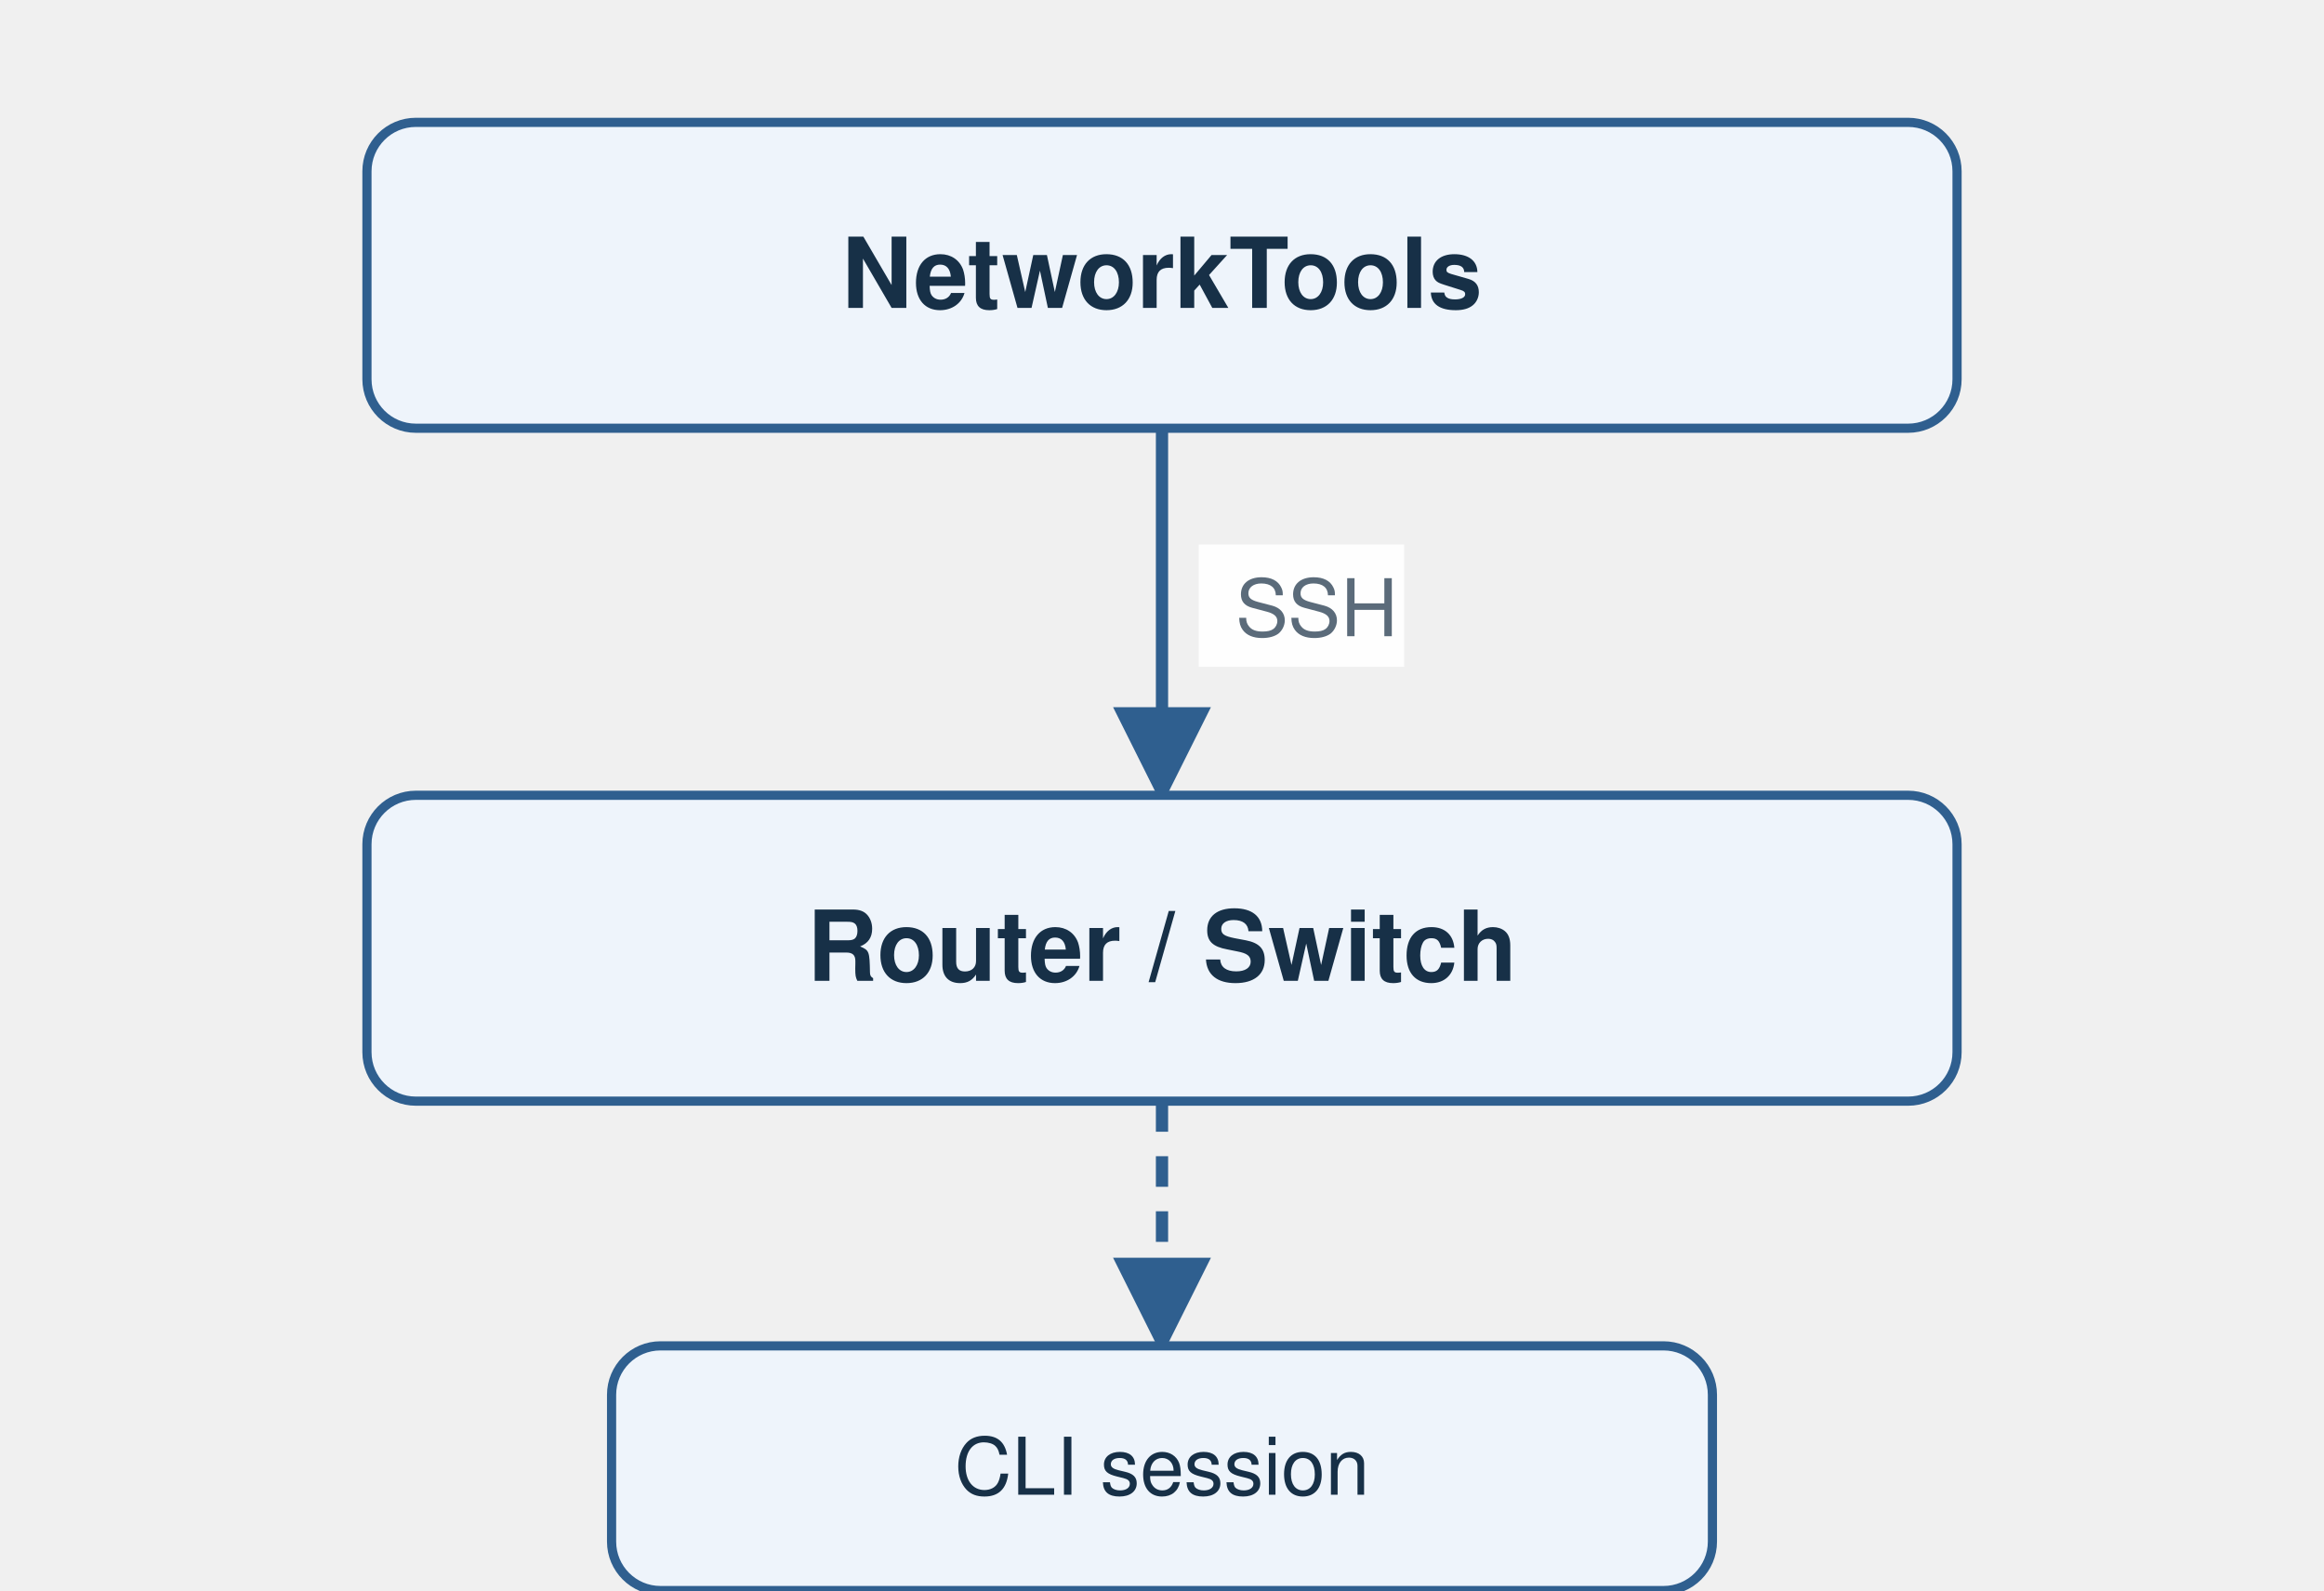
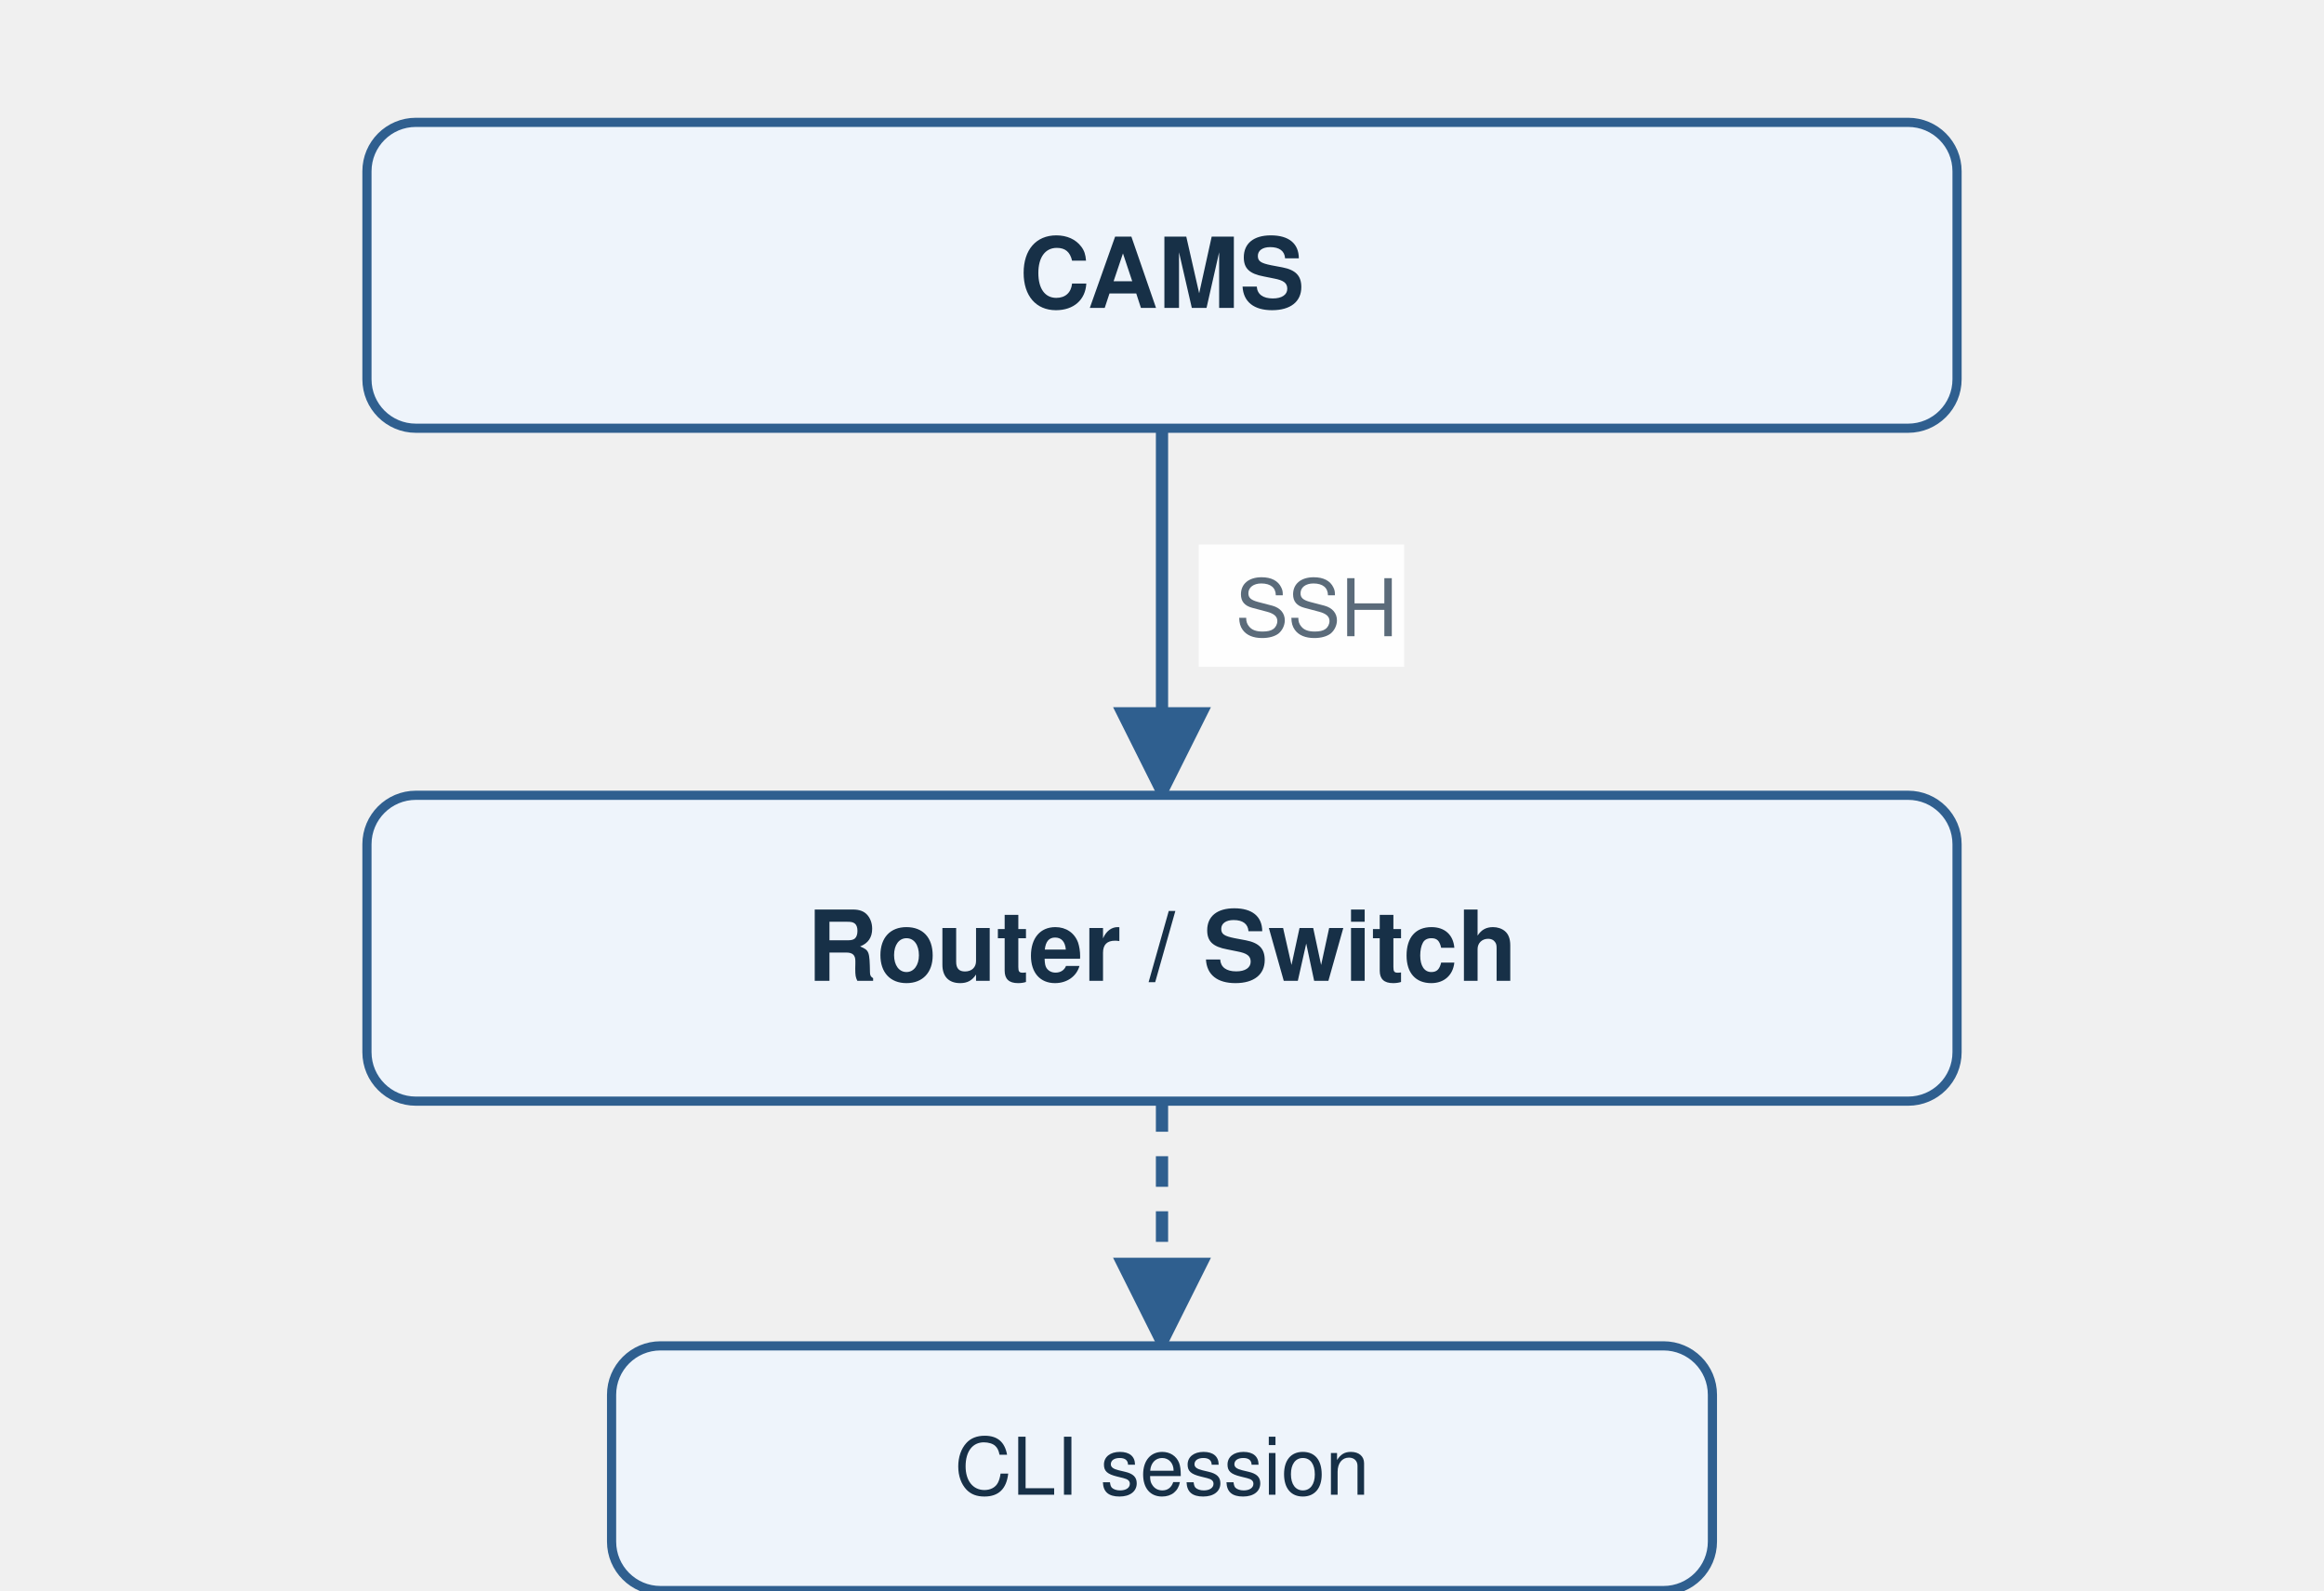
<svg xmlns="http://www.w3.org/2000/svg" viewBox="0 0 380 260" font-family="Helvetica, Arial, sans-serif">
  <defs>
    <marker id="arrow" viewBox="0 0 10 10" refX="9" refY="5" markerWidth="8" markerHeight="8" orient="auto-start-reverse">
      <path d="M0,0 L10,5 L0,10 z" fill="#2f5f8f" />
    </marker>
  </defs>
  <rect x="60.0" y="20" width="260" height="50" rx="8" fill="#eef4fb" stroke="#2f5f8f" stroke-width="1.5" />
-   <text x="190.0" y="50.333" text-anchor="middle" font-size="16" font-family="Helvetica, Arial, sans-serif" font-weight="600" fill="#173047">NetworkTools</text>
+   <text x="190.0" y="50.333" text-anchor="middle" font-size="16" font-family="Helvetica, Arial, sans-serif" font-weight="600" fill="#173047">CAMS</text>
  <line x1="190.0" y1="70" x2="190.0" y2="130" stroke="#2f5f8f" stroke-width="2" marker-end="url(#arrow)" />
  <rect x="196.0" y="89.0" width="33.6" height="20" fill="white" opacity="0.9" />
  <text x="202.0" y="104.0" font-size="13" fill="#5b6b7a" font-family="Helvetica, Arial, sans-serif">SSH</text>
  <rect x="60.0" y="130" width="260" height="50" rx="8" fill="#eef4fb" stroke="#2f5f8f" stroke-width="1.5" />
  <text x="190.0" y="160.333" text-anchor="middle" font-size="16" font-family="Helvetica, Arial, sans-serif" font-weight="600" fill="#173047">Router / Switch</text>
  <line x1="190.0" y1="180" x2="190.0" y2="220" stroke="#2f5f8f" stroke-width="2" stroke-dasharray="5,4" marker-end="url(#arrow)" />
  <rect x="100.0" y="220" width="180" height="40" rx="8" fill="#eef4fb" stroke="#2f5f8f" stroke-width="1.5" />
  <text x="190.0" y="244.333" text-anchor="middle" font-size="13" font-family="Helvetica, Arial, sans-serif" font-weight="500" fill="#173047">CLI session</text>
</svg>
